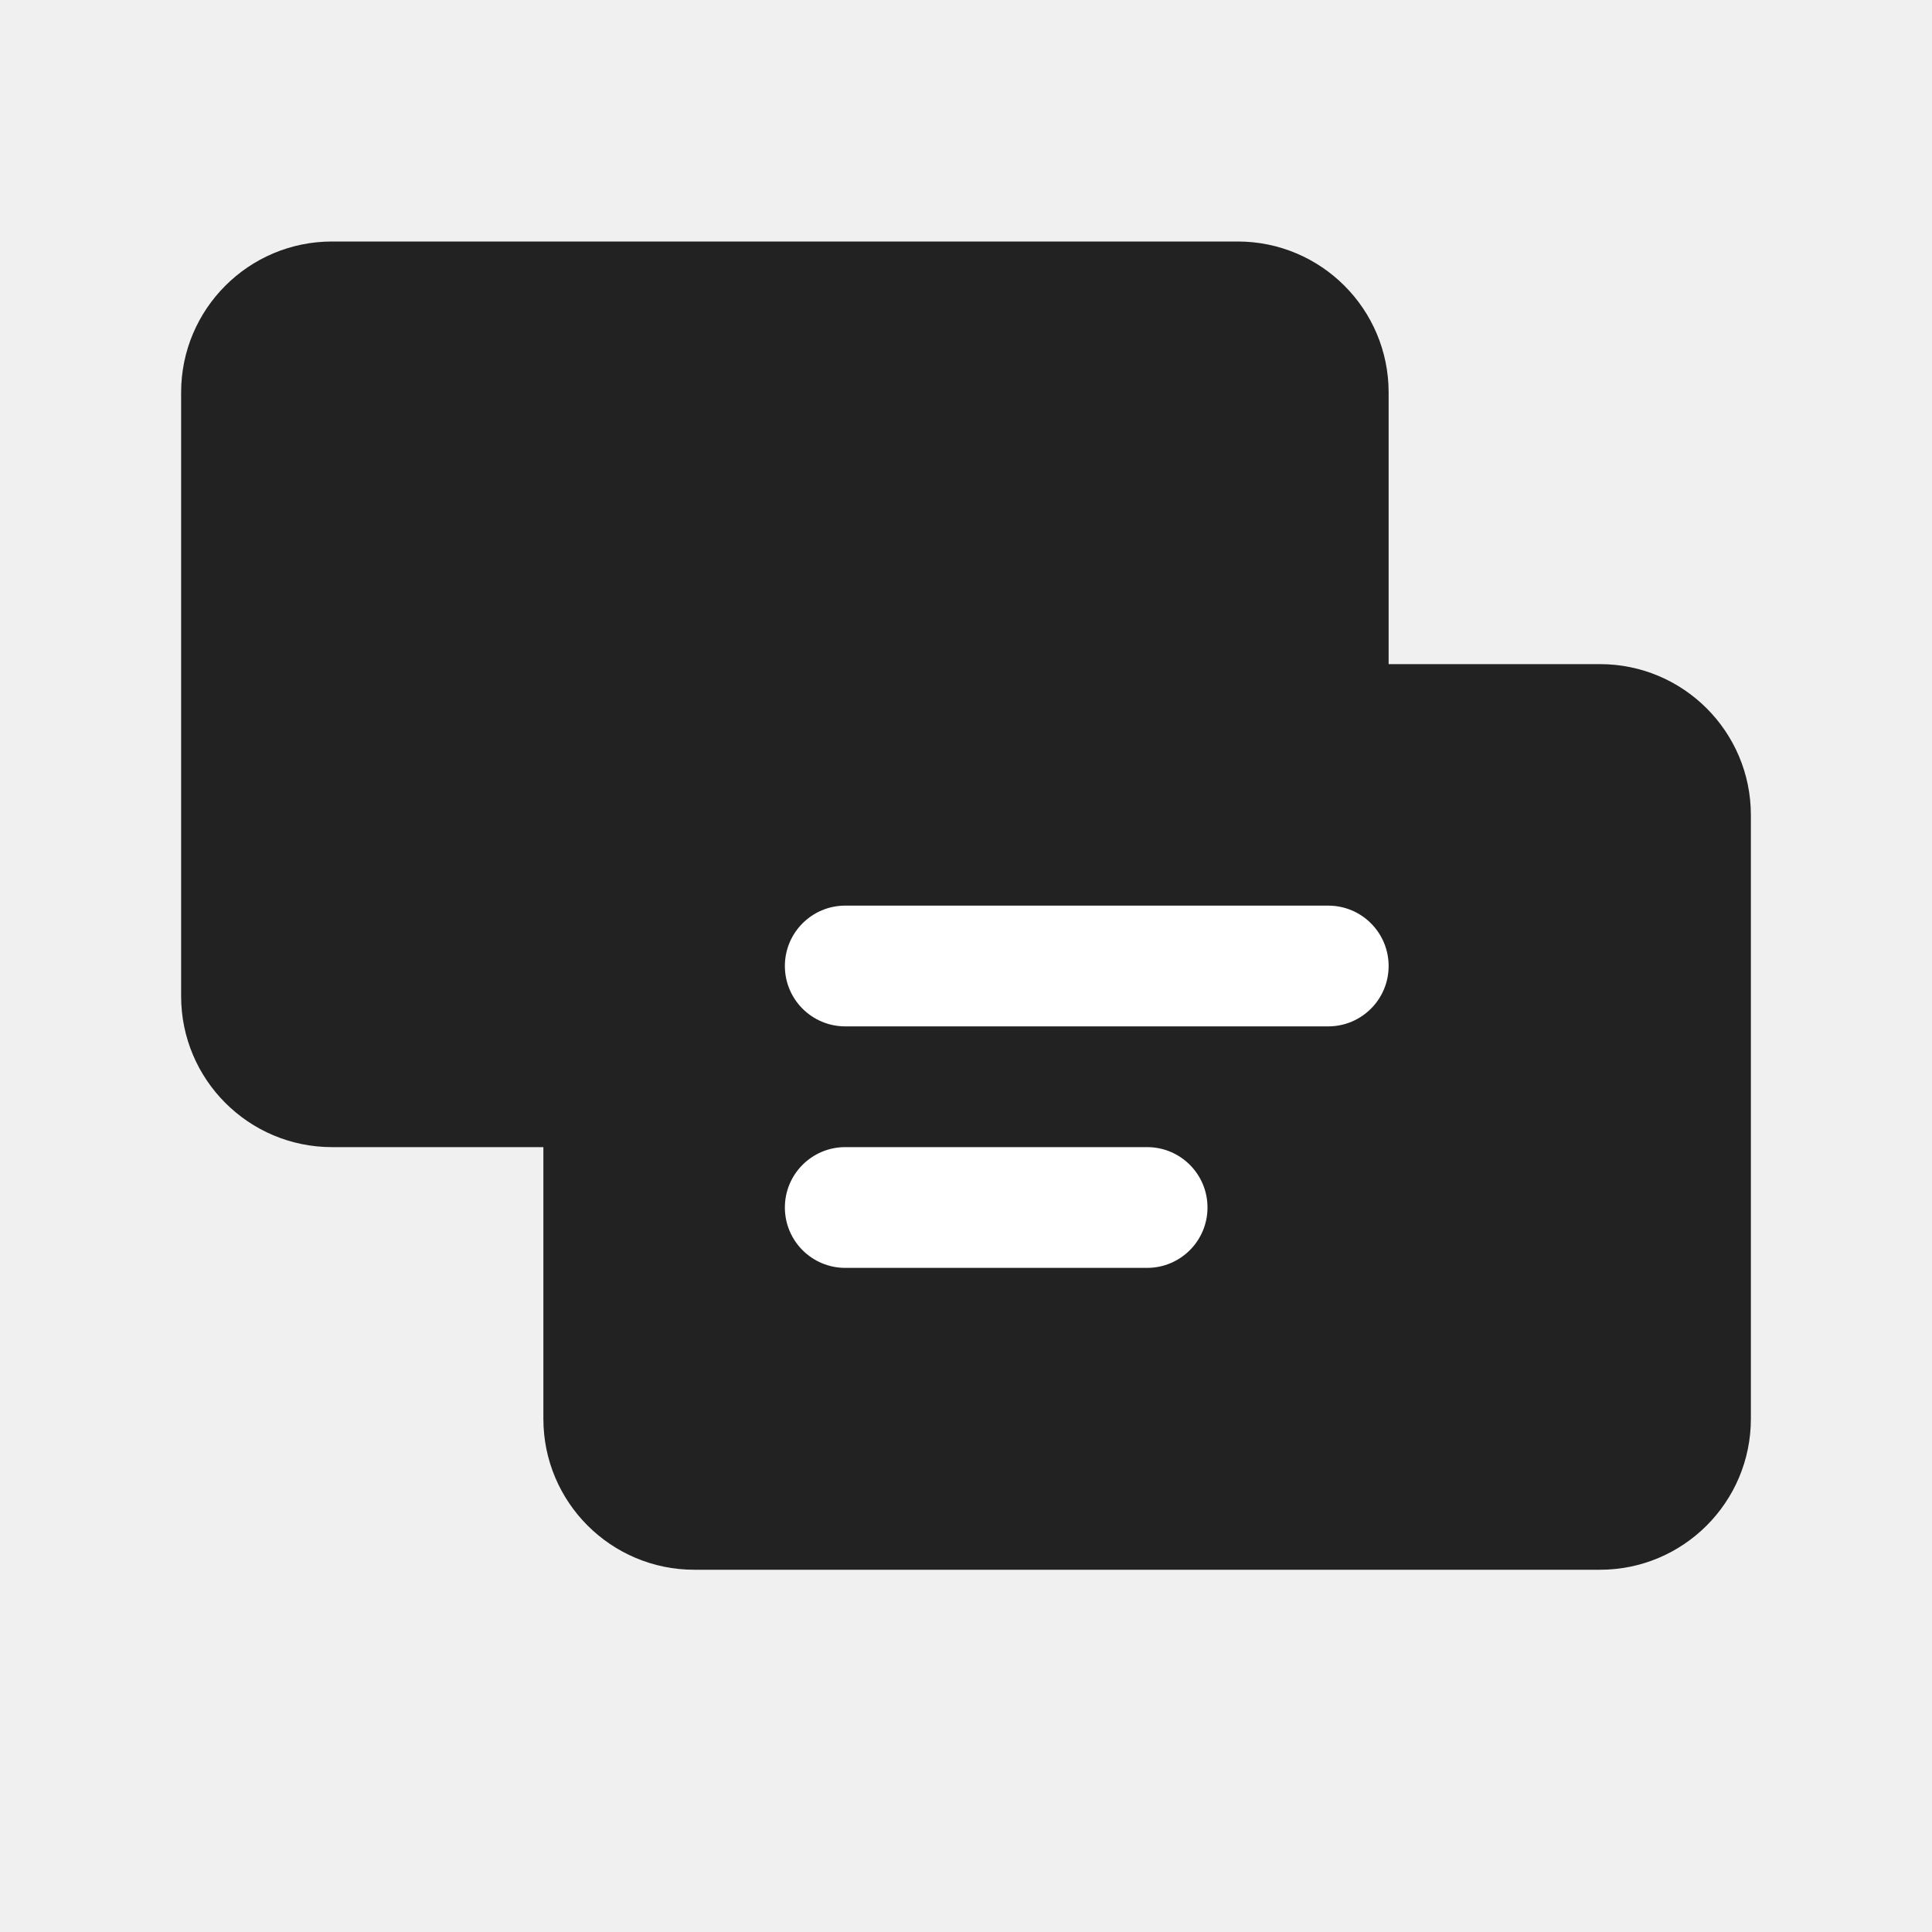
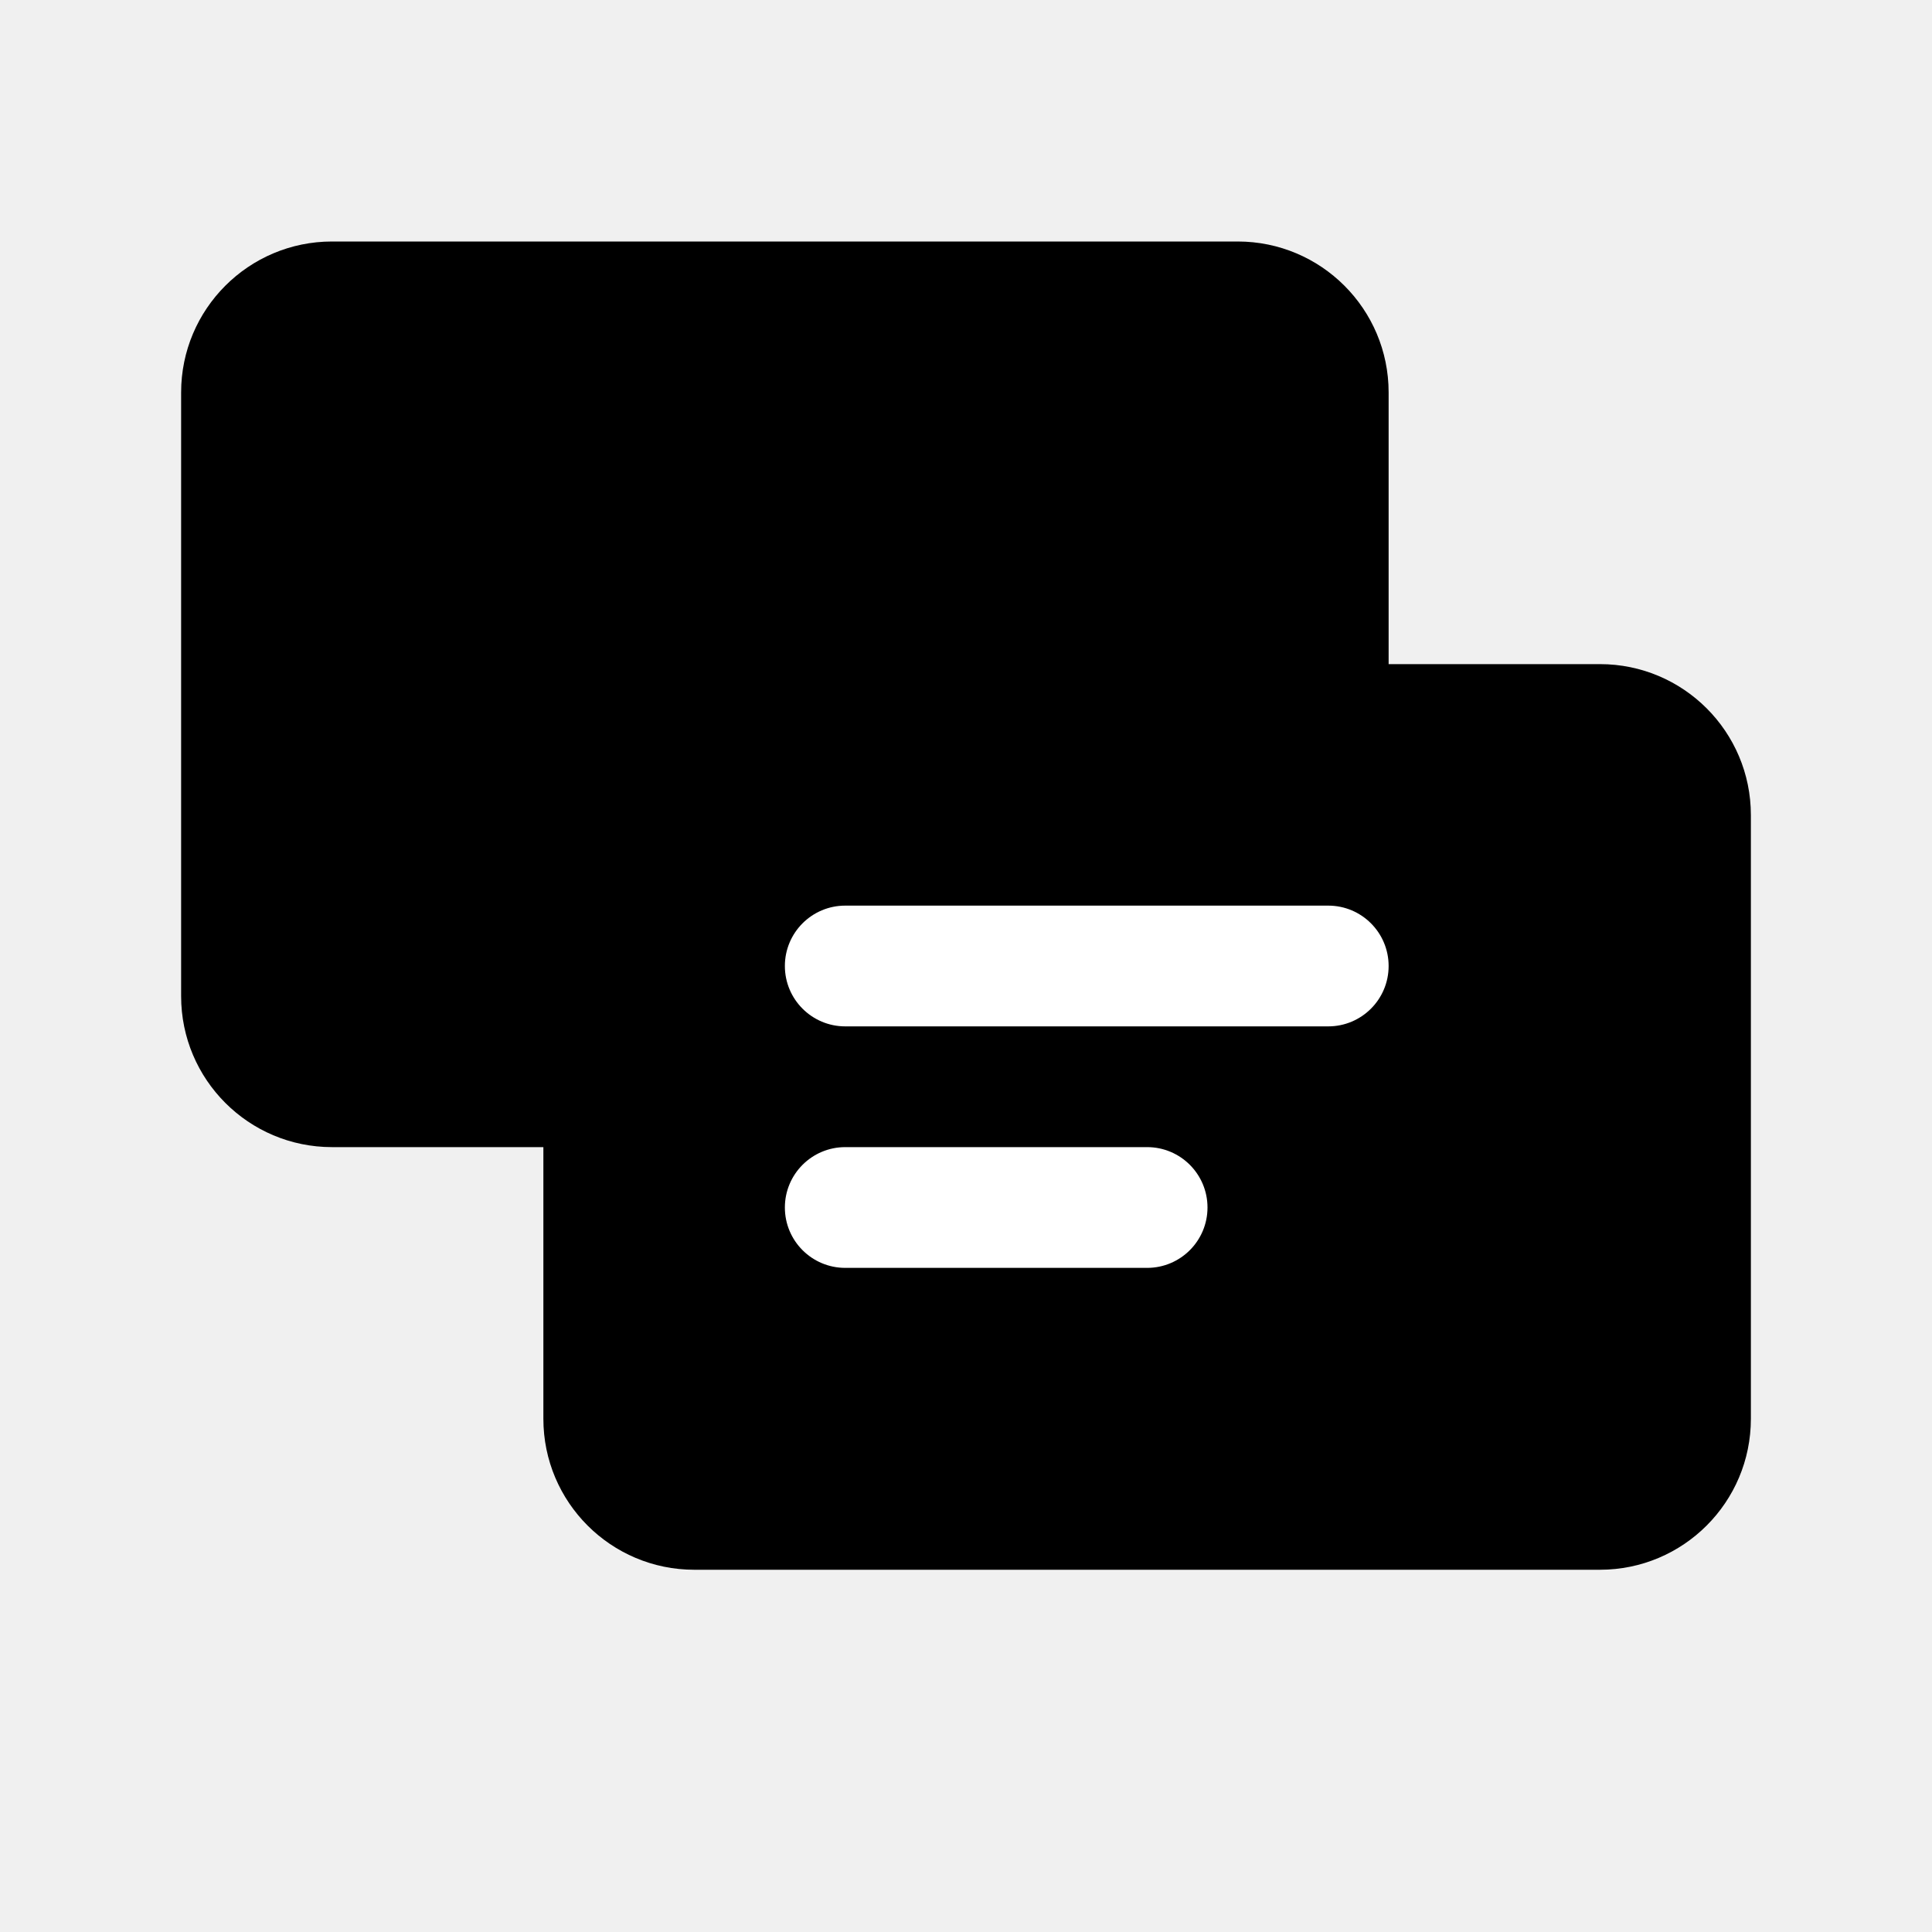
<svg xmlns="http://www.w3.org/2000/svg" viewBox="0 0 32 32" width="32" height="32">
-   <rect x="3" y="4" width="20" height="15" rx="2.5" fill="#222" />
-   <rect x="9" y="11" width="20" height="15" rx="2.5" fill="#222" />
+   <rect x="3" y="4" width="20" height="15" rx="2.5" fill="currentColor" />
+   <rect x="9" y="11" width="20" height="15" rx="2.5" fill="currentColor" />
  <rect x="13" y="15" width="10" height="2" rx="1" fill="#fff" />
  <rect x="13" y="19" width="7" height="2" rx="1" fill="#fff" />
</svg>
